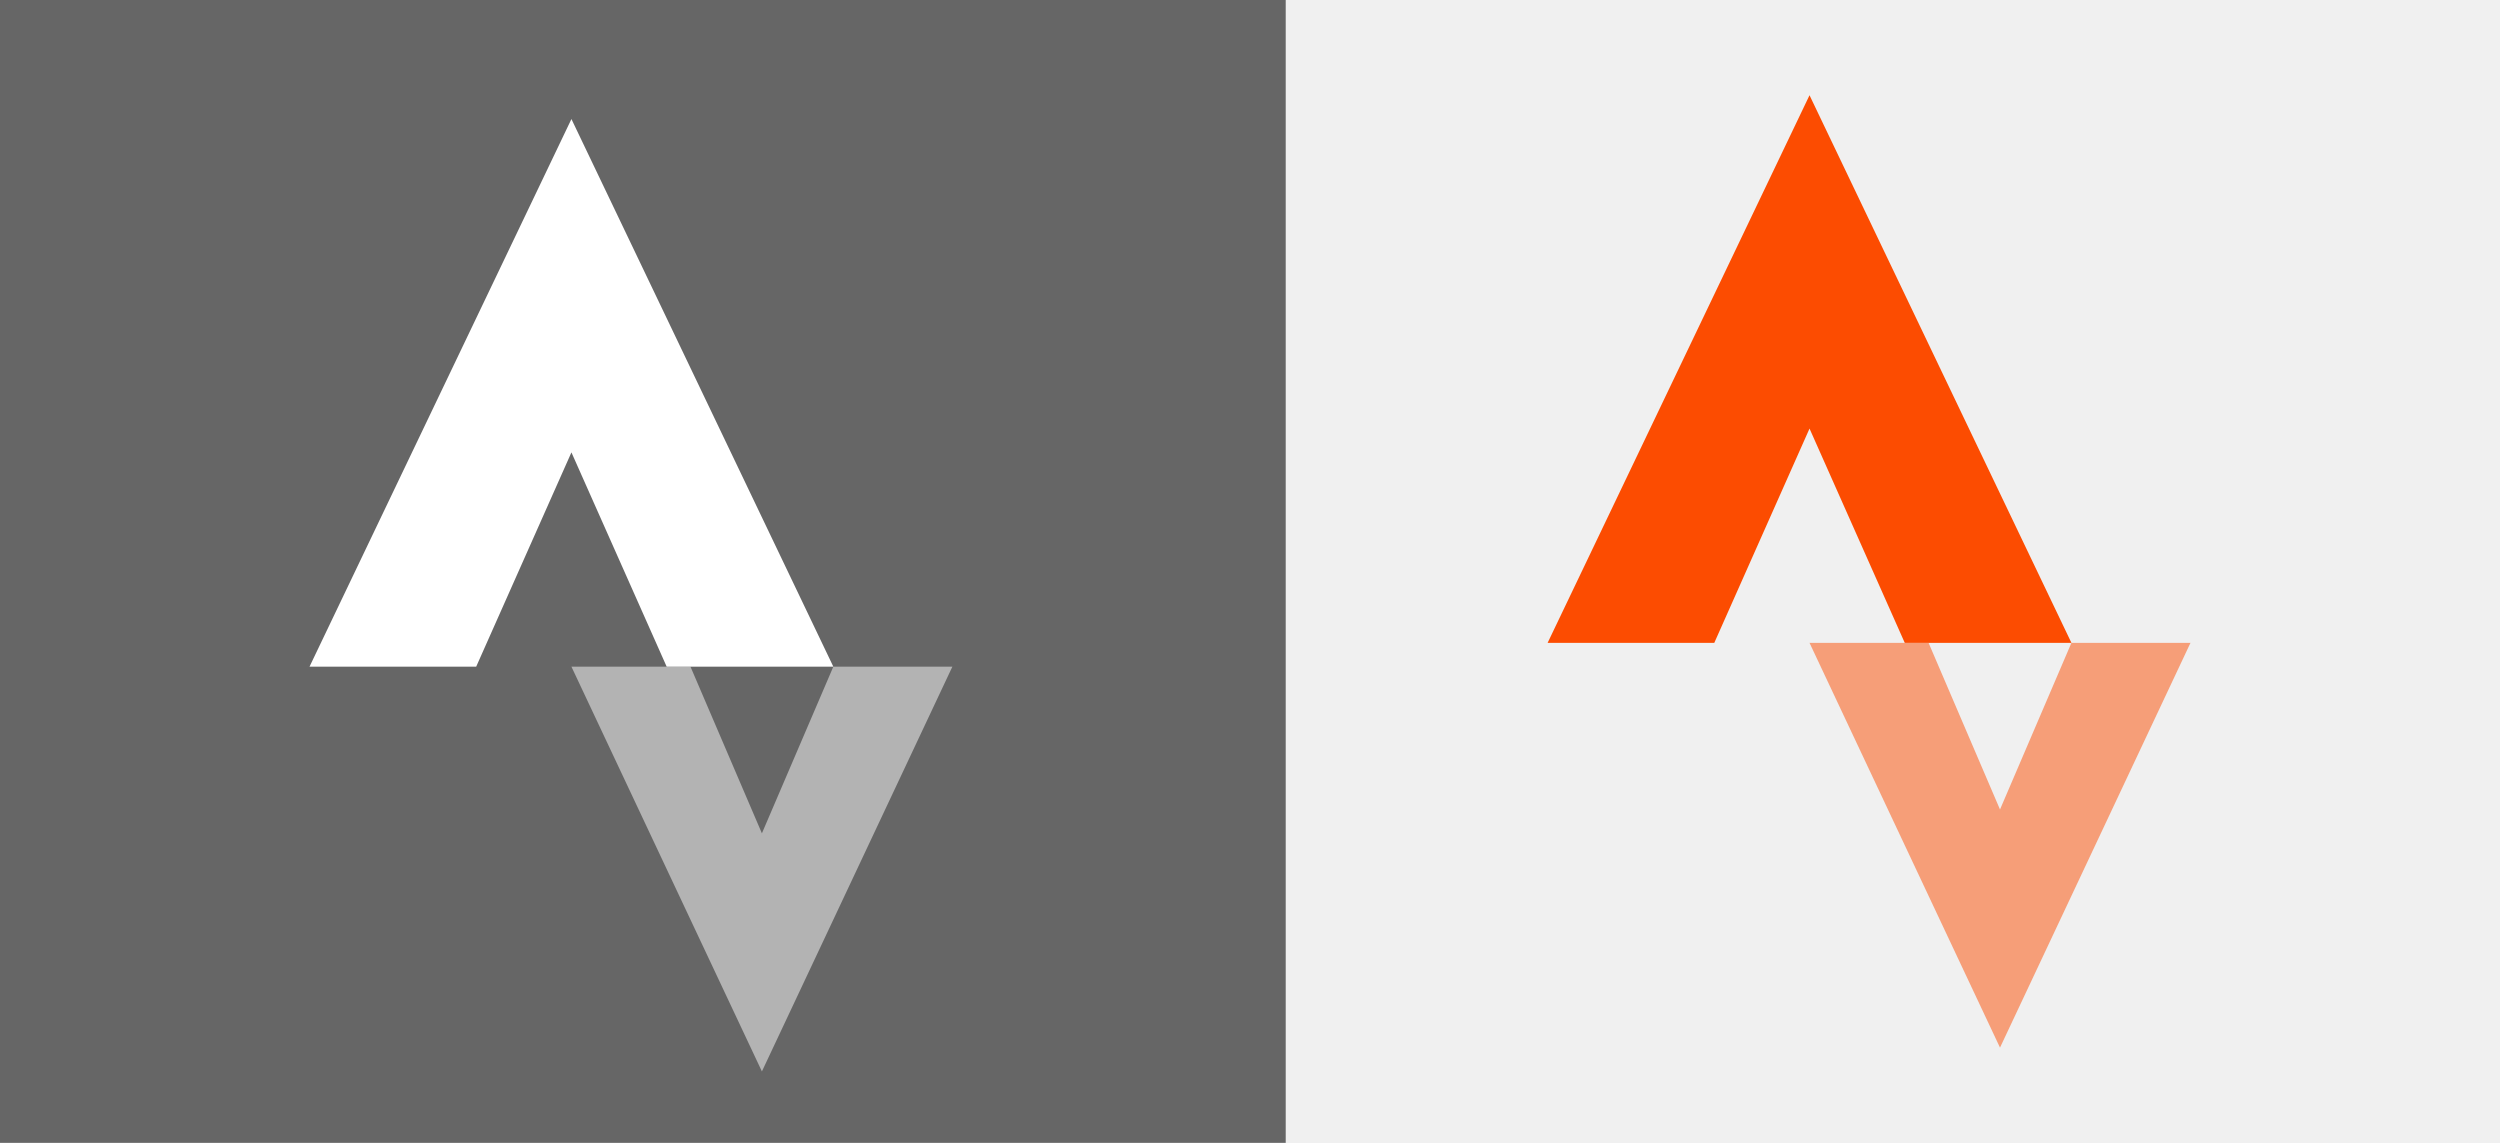
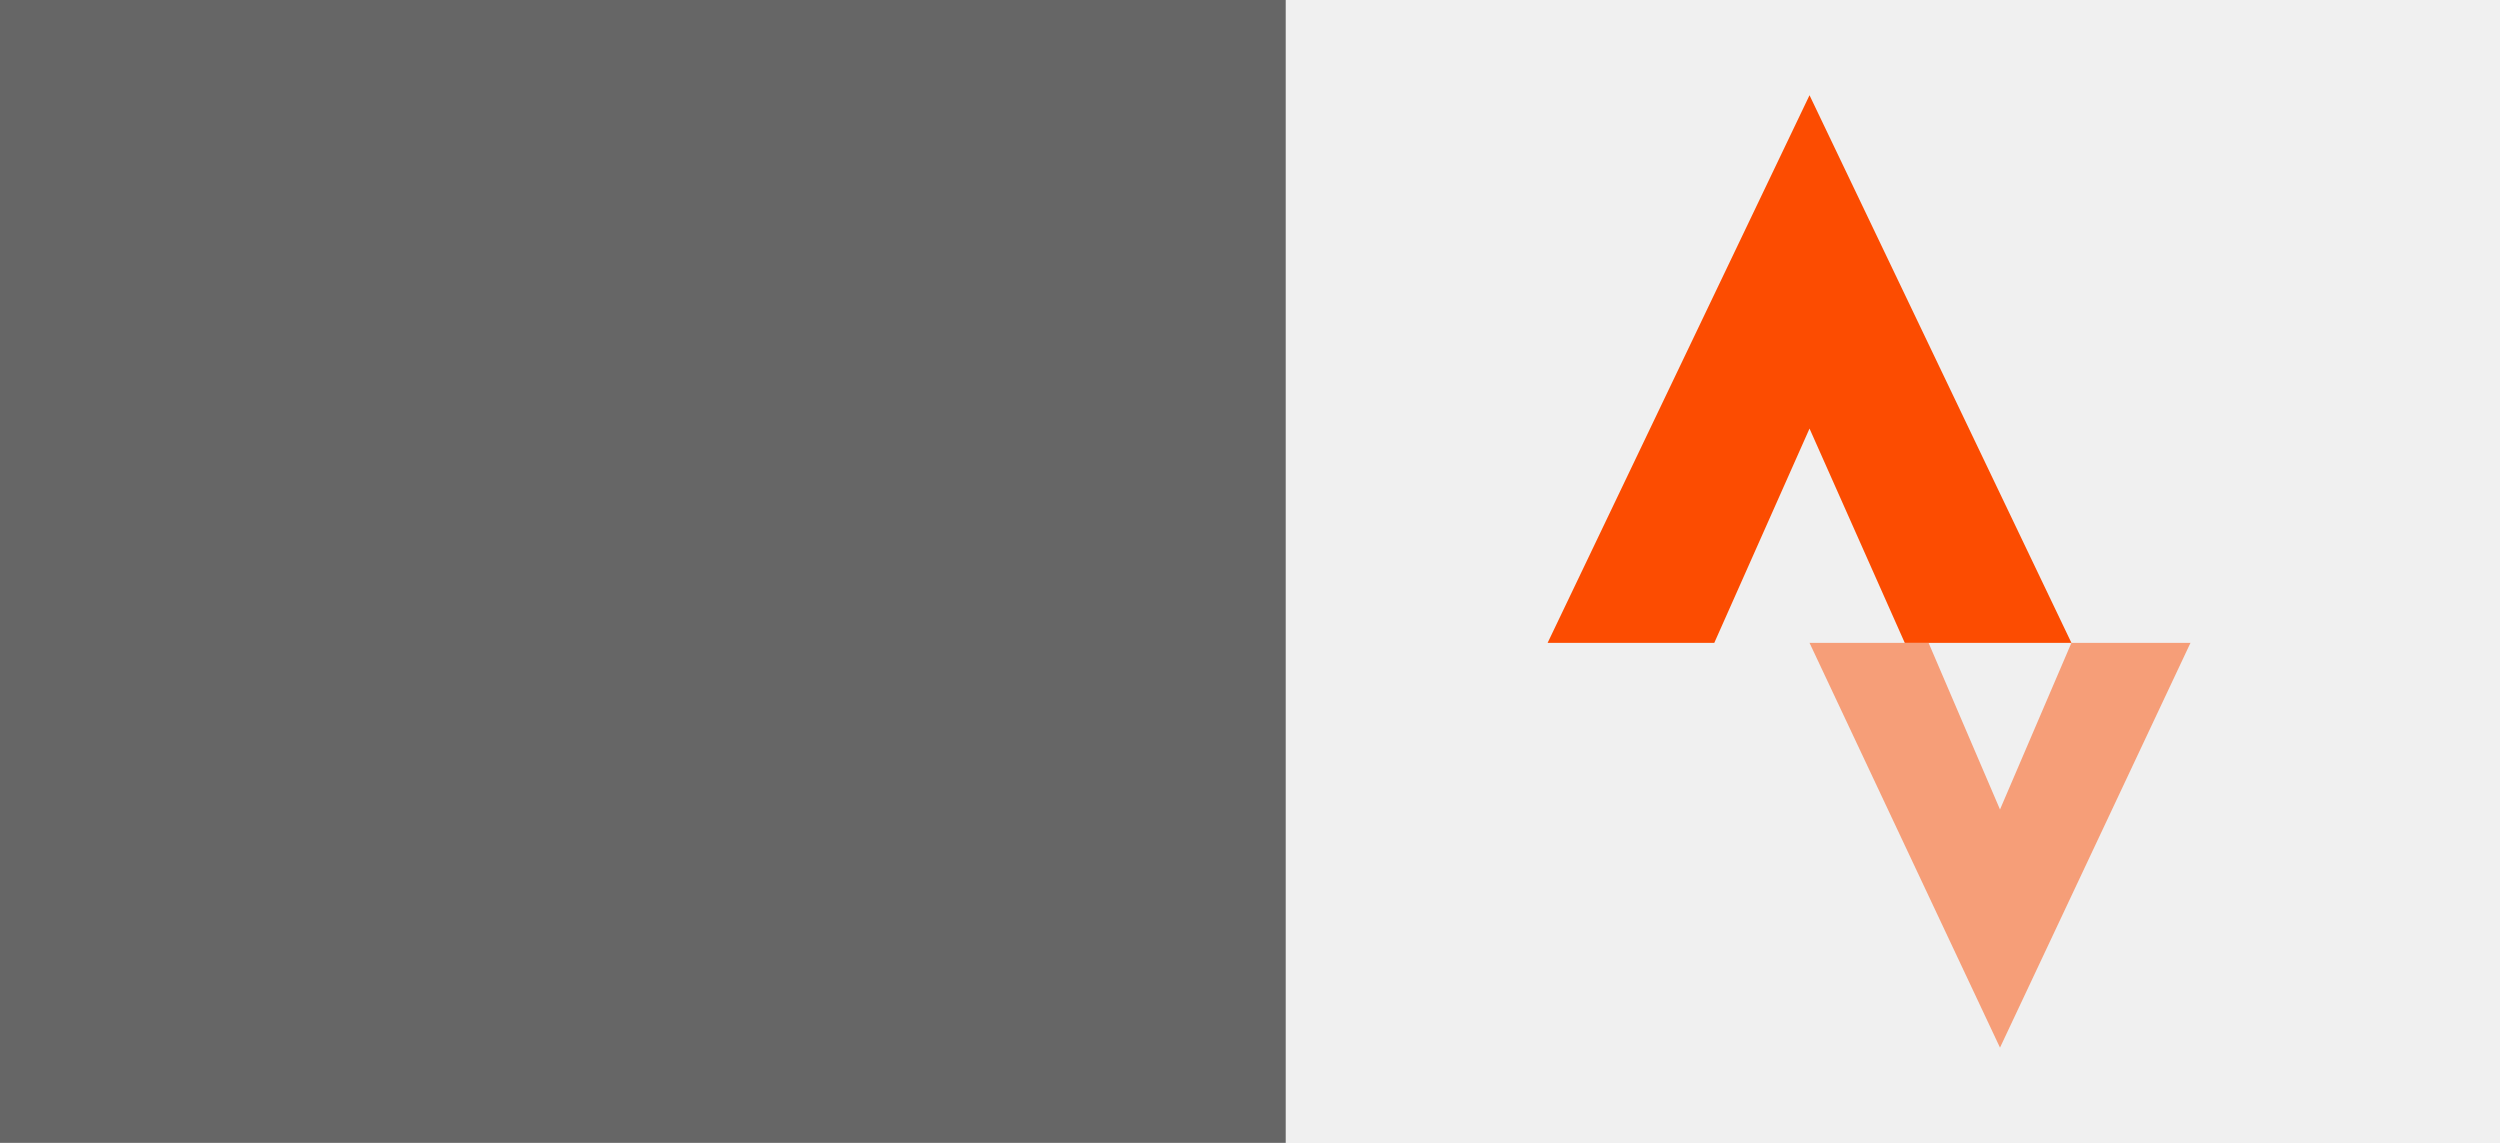
<svg xmlns="http://www.w3.org/2000/svg" width="105px" height="48px" viewBox="0 0 105 48" version="1.1">
  <description>Created with Sketch.</description>
  <defs />
  <g id="My-Badge-Sprites" stroke="none" stroke-width="1" fill="none" fill-rule="evenodd">
    <g id="strava-logo-white-&amp;-orange">
      <rect id="grey-bg" fill="#666666" x="0" y="0" width="54" height="48" />
-       <g id="echelon-white" transform="translate(13, 5)" fill="#FFFFFF">
-         <path d="M11,14 L15,23 L22,23 L11,0 L0,23 L7,23 L11,14" id="Fill-13" />
-         <path d="M19,40 L11,23 L16,23 L19,30 L22,23 L27,23 L19,40" id="Fill-12" fill-opacity="0.5" />
-       </g>
      <g id="echelon-orange" transform="translate(65, 4)" fill="#FC4C01">
        <path d="M11,14 L15,23 L22,23 L11,0 L0,23 L7,23 L11,14" id="Fill-15" />
        <path d="M19,40 L11,23 L16,23 L19,30 L22,23 L27,23 L19,40" id="Fill-14" fill-opacity="0.5" />
      </g>
    </g>
  </g>
</svg>
